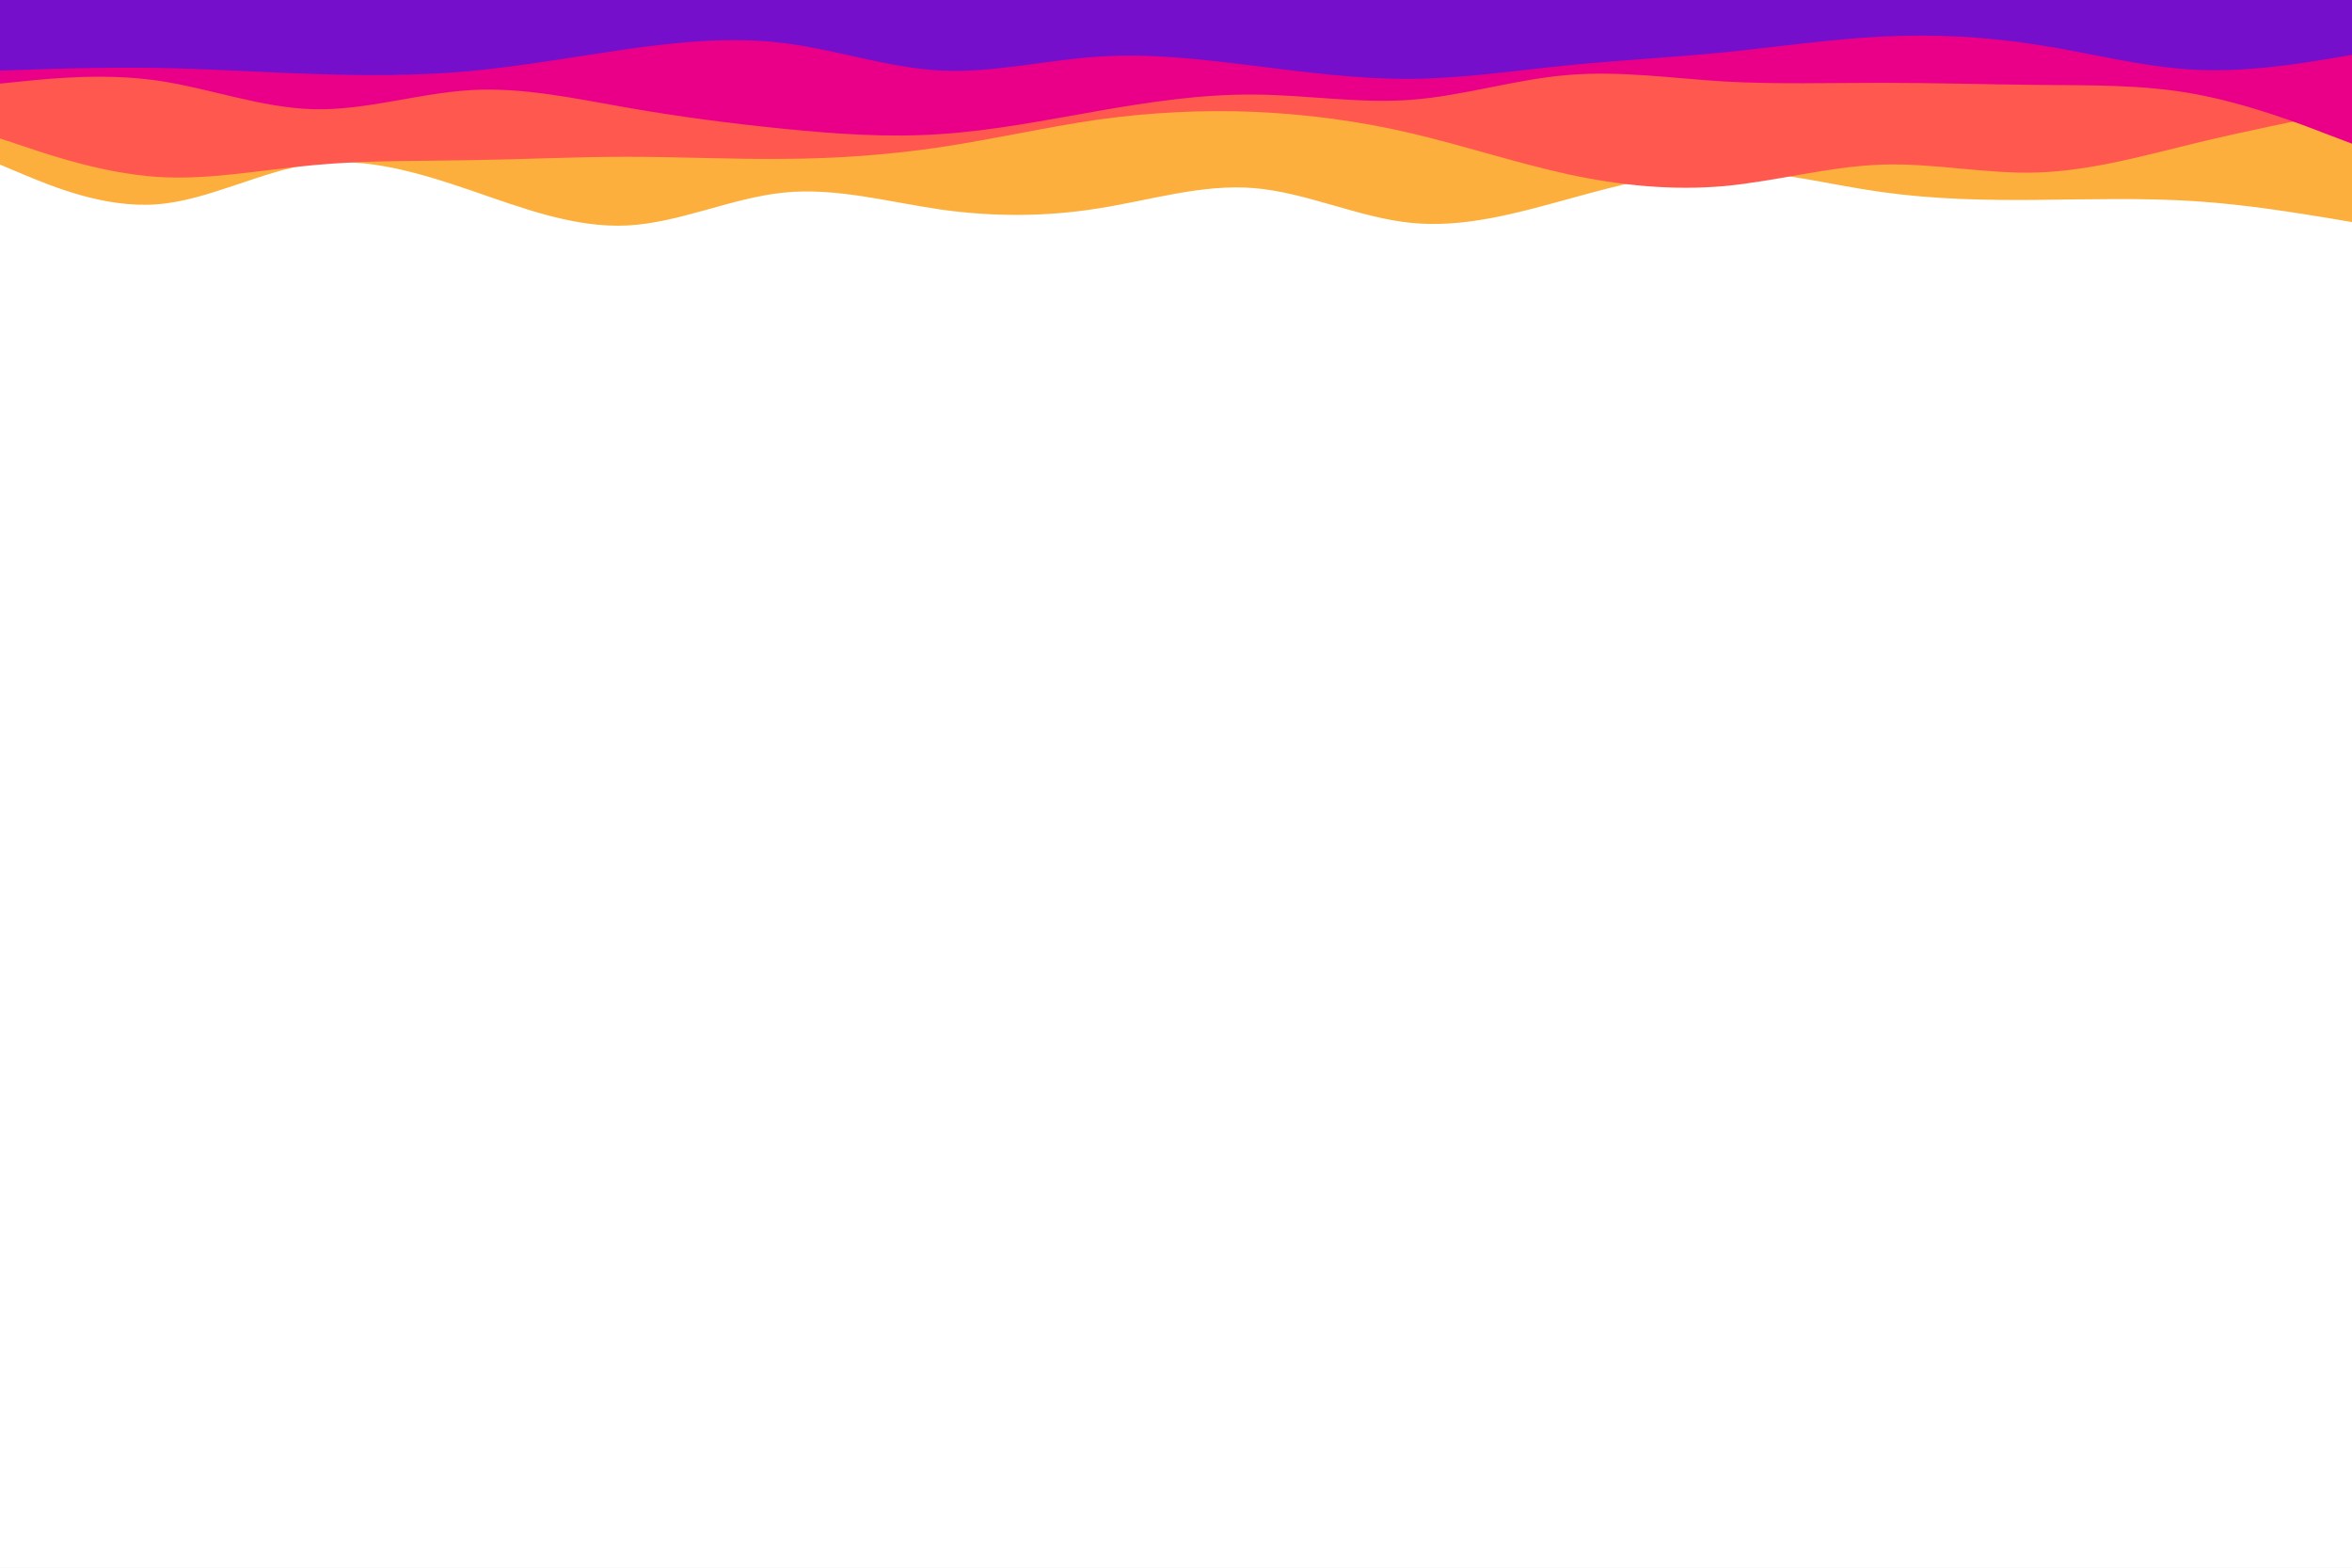
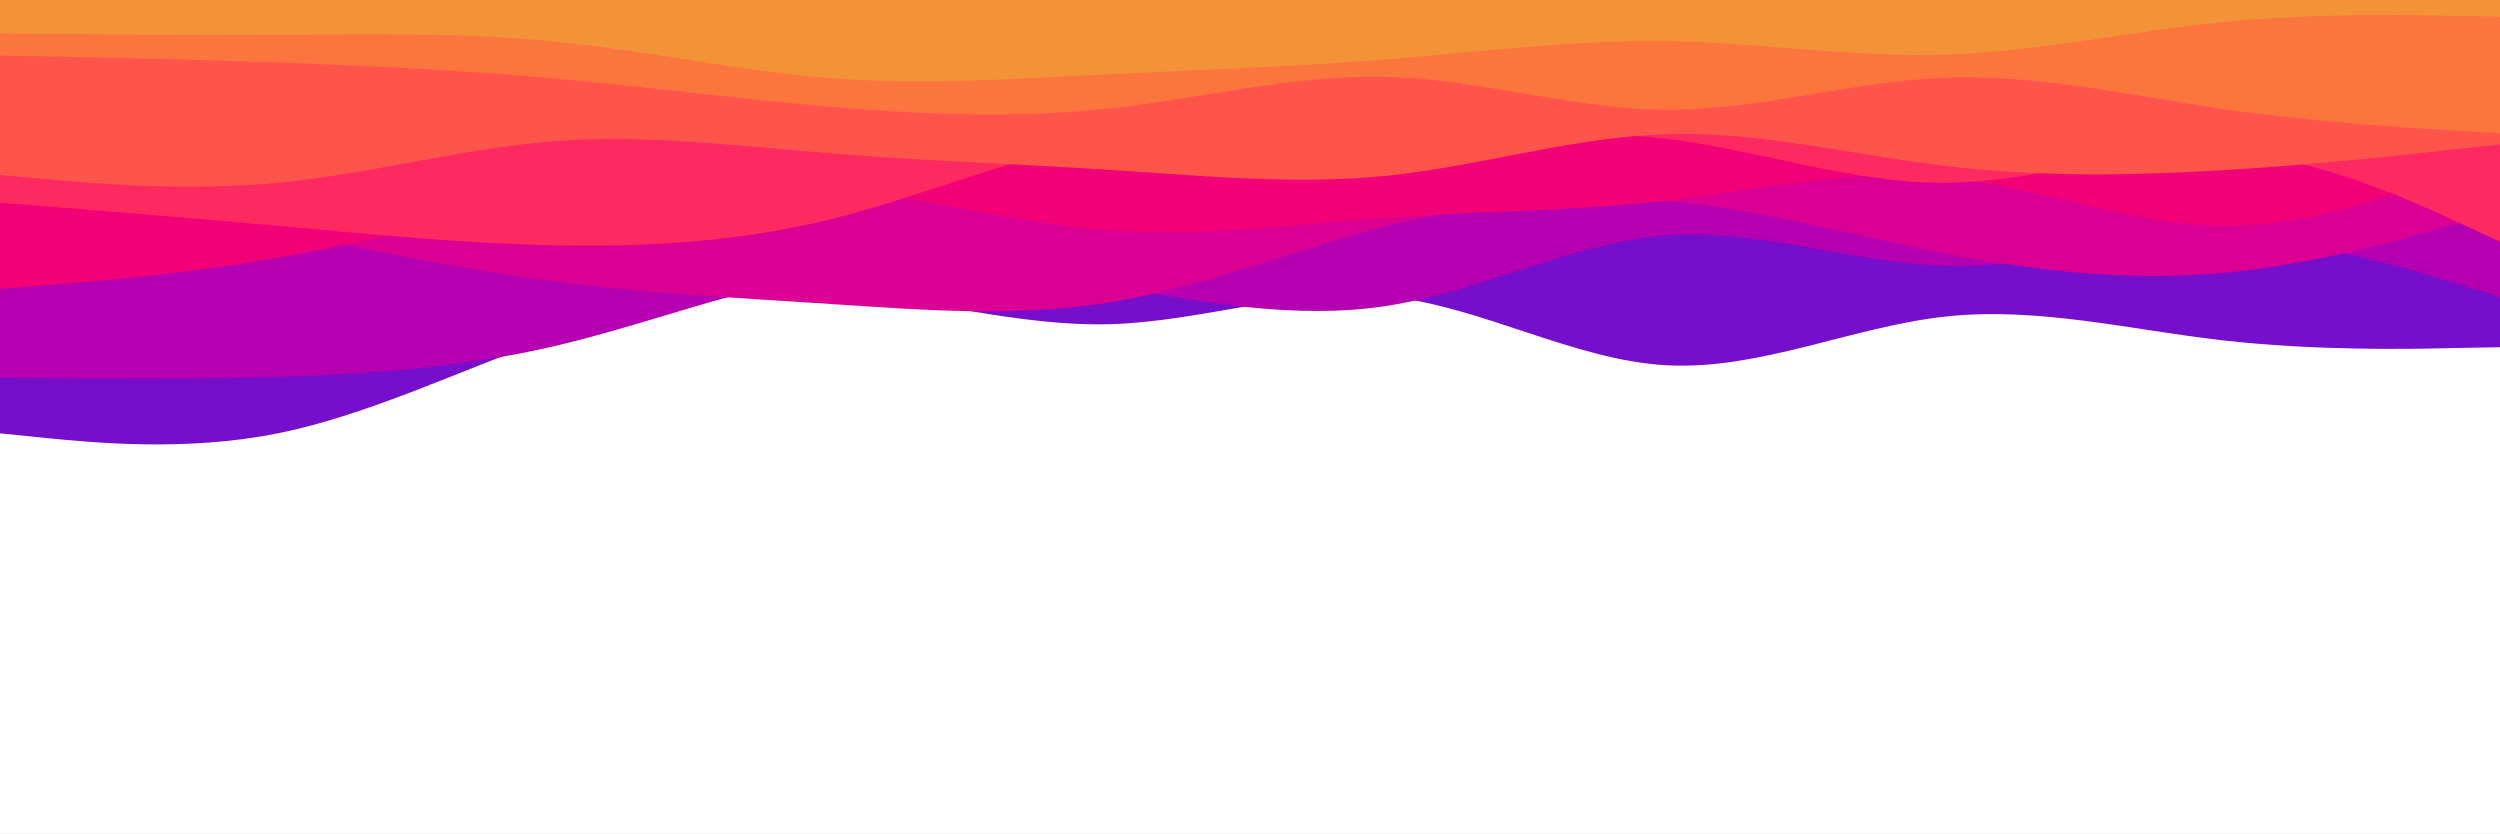
- <svg xmlns="http://www.w3.org/2000/svg" id="visual" viewBox="0 0 900 600" width="900" height="600" version="1.1">
-   <rect x="0" y="0" width="900" height="600" fill="#FFFFFF" />
-   <path d="M0 63L10 67.2C20 71.3 40 79.7 60 78.2C80 76.7 100 65.3 120 62.7C140 60 160 66 180 72.8C200 79.7 220 87.3 240 86.3C260 85.3 280 75.7 300 73.7C320 71.7 340 77.3 360 80.2C380 83 400 83 420 79.8C440 76.7 460 70.3 480 72C500 73.7 520 83.3 540 85.3C560 87.3 580 81.7 600 76.2C620 70.7 640 65.3 660 65.3C680 65.3 700 70.7 720 73.5C740 76.3 760 76.7 780 76.5C800 76.3 820 75.7 840 77C860 78.3 880 81.7 890 83.3L900 85L900 0L890 0C880 0 860 0 840 0C820 0 800 0 780 0C760 0 740 0 720 0C700 0 680 0 660 0C640 0 620 0 600 0C580 0 560 0 540 0C520 0 500 0 480 0C460 0 440 0 420 0C400 0 380 0 360 0C340 0 320 0 300 0C280 0 260 0 240 0C220 0 200 0 180 0C160 0 140 0 120 0C100 0 80 0 60 0C40 0 20 0 10 0L0 0Z" fill="#fcaf3c" />
-   <path d="M0 53L10 56.3C20 59.7 40 66.3 60 67.7C80 69 100 65 120 63.2C140 61.3 160 61.7 180 61.3C200 61 220 60 240 60C260 60 280 61 300 60.8C320 60.7 340 59.3 360 56.3C380 53.3 400 48.7 420 45.8C440 43 460 42 480 42.8C500 43.7 520 46.3 540 51C560 55.7 580 62.3 600 66.7C620 71 640 73 660 71.2C680 69.3 700 63.7 720 63C740 62.3 760 66.7 780 66C800 65.3 820 59.7 840 54.8C860 50 880 46 890 44L900 42L900 0L890 0C880 0 860 0 840 0C820 0 800 0 780 0C760 0 740 0 720 0C700 0 680 0 660 0C640 0 620 0 600 0C580 0 560 0 540 0C520 0 500 0 480 0C460 0 440 0 420 0C400 0 380 0 360 0C340 0 320 0 300 0C280 0 260 0 240 0C220 0 200 0 180 0C160 0 140 0 120 0C100 0 80 0 60 0C40 0 20 0 10 0L0 0Z" fill="#ff584e" />
-   <path d="M0 32L10 31C20 30 40 28 60 30.8C80 33.7 100 41.3 120 41.8C140 42.3 160 35.7 180 34.5C200 33.3 220 37.7 240 41.2C260 44.7 280 47.3 300 49.3C320 51.3 340 52.7 360 51.3C380 50 400 46 420 42.5C440 39 460 36 480 36.2C500 36.3 520 39.7 540 38.2C560 36.7 580 30.3 600 28.7C620 27 640 30 660 31.2C680 32.3 700 31.7 720 31.7C740 31.7 760 32.3 780 32.5C800 32.7 820 32.3 840 36C860 39.7 880 47.3 890 51.2L900 55L900 0L890 0C880 0 860 0 840 0C820 0 800 0 780 0C760 0 740 0 720 0C700 0 680 0 660 0C640 0 620 0 600 0C580 0 560 0 540 0C520 0 500 0 480 0C460 0 440 0 420 0C400 0 380 0 360 0C340 0 320 0 300 0C280 0 260 0 240 0C220 0 200 0 180 0C160 0 140 0 120 0C100 0 80 0 60 0C40 0 20 0 10 0L0 0Z" fill="#ea0088" />
-   <path d="M0 27L10 26.7C20 26.3 40 25.7 60 26C80 26.3 100 27.7 120 28.3C140 29 160 29 180 27.2C200 25.3 220 21.7 240 18.8C260 16 280 14 300 16.5C320 19 340 26 360 27C380 28 400 23 420 21.7C440 20.3 460 22.7 480 25.2C500 27.7 520 30.3 540 30.2C560 30 580 27 600 25C620 23 640 22 660 20C680 18 700 15 720 14C740 13 760 14 780 17.2C800 20.3 820 25.7 840 26.7C860 27.7 880 24.3 890 22.7L900 21L900 0L890 0C880 0 860 0 840 0C820 0 800 0 780 0C760 0 740 0 720 0C700 0 680 0 660 0C640 0 620 0 600 0C580 0 560 0 540 0C520 0 500 0 480 0C460 0 440 0 420 0C400 0 380 0 360 0C340 0 320 0 300 0C280 0 260 0 240 0C220 0 200 0 180 0C160 0 140 0 120 0C100 0 80 0 60 0C40 0 20 0 10 0L0 0Z" fill="#760fcb" />
+ <svg xmlns="http://www.w3.org/2000/svg" id="visual" viewBox="0 0 900 300" width="900" height="300" version="1.1">
+   <rect x="0" y="0" width="900" height="300" fill="#FFFFFF" />
+   <path d="M0 156L16.7 157.7C33.3 159.3 66.7 162.7 100 156C133.3 149.3 166.7 132.7 200 121.2C233.3 109.7 266.7 103.3 300 105.3C333.3 107.3 366.7 117.7 400 116.7C433.3 115.7 466.7 103.3 500 106.8C533.3 110.3 566.7 129.7 600 131.5C633.3 133.3 666.7 117.7 700 114C733.3 110.3 766.7 118.7 800 122.5C833.3 126.3 866.7 125.7 883.3 125.3L900 125L900 0L883.3 0C866.7 0 833.3 0 800 0C766.7 0 733.3 0 700 0C666.7 0 633.3 0 600 0C566.7 0 533.3 0 500 0C466.7 0 433.3 0 400 0C366.7 0 333.3 0 300 0C266.7 0 233.3 0 200 0C166.7 0 133.3 0 100 0C66.7 0 33.3 0 16.7 0L0 0Z" fill="#760fcb" />
+   <path d="M0 136L16.7 136.2C33.3 136.3 66.7 136.7 100 135.7C133.3 134.7 166.7 132.3 200 124.5C233.3 116.7 266.7 103.3 300 98.7C333.3 94 366.7 98 400 103.3C433.3 108.7 466.7 115.3 500 110C533.3 104.7 566.7 87.3 600 84.8C633.3 82.3 666.7 94.7 700 95.7C733.3 96.7 766.7 86.3 800 86.3C833.3 86.3 866.7 96.7 883.3 101.8L900 107L900 0L883.3 0C866.7 0 833.3 0 800 0C766.7 0 733.3 0 700 0C666.7 0 633.3 0 600 0C566.7 0 533.3 0 500 0C466.7 0 433.3 0 400 0C366.7 0 333.3 0 300 0C266.7 0 233.3 0 200 0C166.7 0 133.3 0 100 0C66.7 0 33.3 0 16.7 0L0 0Z" fill="#b400b0" />
+   <path d="M0 64L16.7 67.2C33.3 70.3 66.7 76.7 100 83.3C133.3 90 166.7 97 200 101.3C233.3 105.7 266.7 107.3 300 109.5C333.3 111.7 366.7 114.3 400 108.8C433.3 103.3 466.7 89.7 500 81.2C533.3 72.7 566.7 69.3 600 72.3C633.3 75.3 666.7 84.7 700 91.2C733.3 97.7 766.7 101.3 800 98.3C833.3 95.3 866.7 85.7 883.3 80.8L900 76L900 0L883.3 0C866.7 0 833.3 0 800 0C766.7 0 733.3 0 700 0C666.7 0 633.3 0 600 0C566.7 0 533.3 0 500 0C466.7 0 433.3 0 400 0C366.7 0 333.3 0 300 0C266.7 0 233.3 0 200 0C166.7 0 133.3 0 100 0C66.7 0 33.3 0 16.7 0L0 0Z" fill="#da0094" />
+   <path d="M0 104L16.7 102.7C33.3 101.3 66.7 98.7 100 92.8C133.3 87 166.7 78 200 72.3C233.3 66.7 266.7 64.3 300 67.8C333.3 71.3 366.7 80.7 400 83C433.3 85.3 466.7 80.7 500 78.3C533.3 76 566.7 76 600 72.2C633.3 68.3 666.7 60.7 700 63.8C733.3 67 766.7 81 800 81.3C833.3 81.7 866.7 68.3 883.3 61.7L900 55L900 0L883.3 0C866.7 0 833.3 0 800 0C766.7 0 733.3 0 700 0C666.7 0 633.3 0 600 0C566.7 0 533.3 0 500 0C466.7 0 433.3 0 400 0C366.7 0 333.3 0 300 0C266.7 0 233.3 0 200 0C166.7 0 133.3 0 100 0C66.7 0 33.3 0 16.7 0L0 0Z" fill="#f10078" />
+   <path d="M0 73L16.7 74.3C33.3 75.7 66.7 78.3 100 81.3C133.3 84.3 166.7 87.7 200 88.3C233.3 89 266.7 87 300 78.7C333.3 70.3 366.7 55.7 400 50.5C433.3 45.3 466.7 49.7 500 49.8C533.3 50 566.7 46 600 50C633.3 54 666.7 66 700 65.8C733.3 65.7 766.7 53.3 800 54.8C833.3 56.3 866.7 71.7 883.3 79.3L900 87L900 0L883.3 0C866.7 0 833.3 0 800 0C766.7 0 733.3 0 700 0C666.7 0 633.3 0 600 0C566.7 0 533.3 0 500 0C466.7 0 433.3 0 400 0C366.7 0 333.3 0 300 0C266.7 0 233.3 0 200 0C166.7 0 133.3 0 100 0C66.7 0 33.3 0 16.7 0L0 0Z" fill="#fd2960" />
+   <path d="M0 63L16.7 64.5C33.3 66 66.7 69 100 65.8C133.3 62.7 166.7 53.3 200 50.8C233.3 48.3 266.7 52.7 300 55.3C333.3 58 366.7 59 400 61.2C433.3 63.3 466.7 66.7 500 63.2C533.3 59.7 566.7 49.3 600 48.3C633.3 47.3 666.7 55.7 700 59.7C733.3 63.7 766.7 63.3 800 61.3C833.3 59.3 866.7 55.7 883.3 53.8L900 52L900 0L883.3 0C866.7 0 833.3 0 800 0C766.7 0 733.3 0 700 0C666.7 0 633.3 0 600 0C566.7 0 533.3 0 500 0C466.7 0 433.3 0 400 0C366.7 0 333.3 0 300 0C266.7 0 233.3 0 200 0C166.7 0 133.3 0 100 0C66.7 0 33.3 0 16.7 0L0 0Z" fill="#ff544c" />
+   <path d="M0 20L16.7 20.3C33.3 20.7 66.7 21.3 100 22.5C133.3 23.7 166.7 25.3 200 28.3C233.3 31.3 266.7 35.7 300 38.5C333.3 41.3 366.7 42.7 400 39C433.3 35.3 466.7 26.7 500 27.7C533.3 28.7 566.7 39.3 600 39.5C633.3 39.7 666.7 29.3 700 28C733.3 26.7 766.7 34.3 800 39.2C833.3 44 866.7 46 883.3 47L900 48L900 0L883.3 0C866.7 0 833.3 0 800 0C766.7 0 733.3 0 700 0C666.7 0 633.3 0 600 0C566.7 0 533.3 0 500 0C466.7 0 433.3 0 400 0C366.7 0 333.3 0 300 0C266.7 0 233.3 0 200 0C166.7 0 133.3 0 100 0C66.7 0 33.3 0 16.7 0L0 0Z" fill="#fc753e" />
+   <path d="M0 12L16.7 12.2C33.3 12.3 66.7 12.7 100 12.5C133.3 12.3 166.7 11.7 200 15C233.3 18.3 266.7 25.7 300 28.2C333.3 30.7 366.7 28.3 400 26.7C433.3 25 466.7 24 500 21.3C533.3 18.7 566.7 14.3 600 14.8C633.3 15.3 666.7 20.7 700 19.7C733.3 18.7 766.7 11.3 800 8C833.3 4.7 866.7 5.3 883.3 5.7L900 6L900 0L883.3 0C866.7 0 833.3 0 800 0C766.7 0 733.3 0 700 0C666.7 0 633.3 0 600 0C566.7 0 533.3 0 500 0C466.7 0 433.3 0 400 0C366.7 0 333.3 0 300 0C266.7 0 233.3 0 200 0C166.7 0 133.3 0 100 0C66.7 0 33.3 0 16.7 0L0 0Z" fill="#f49237" />
</svg>
